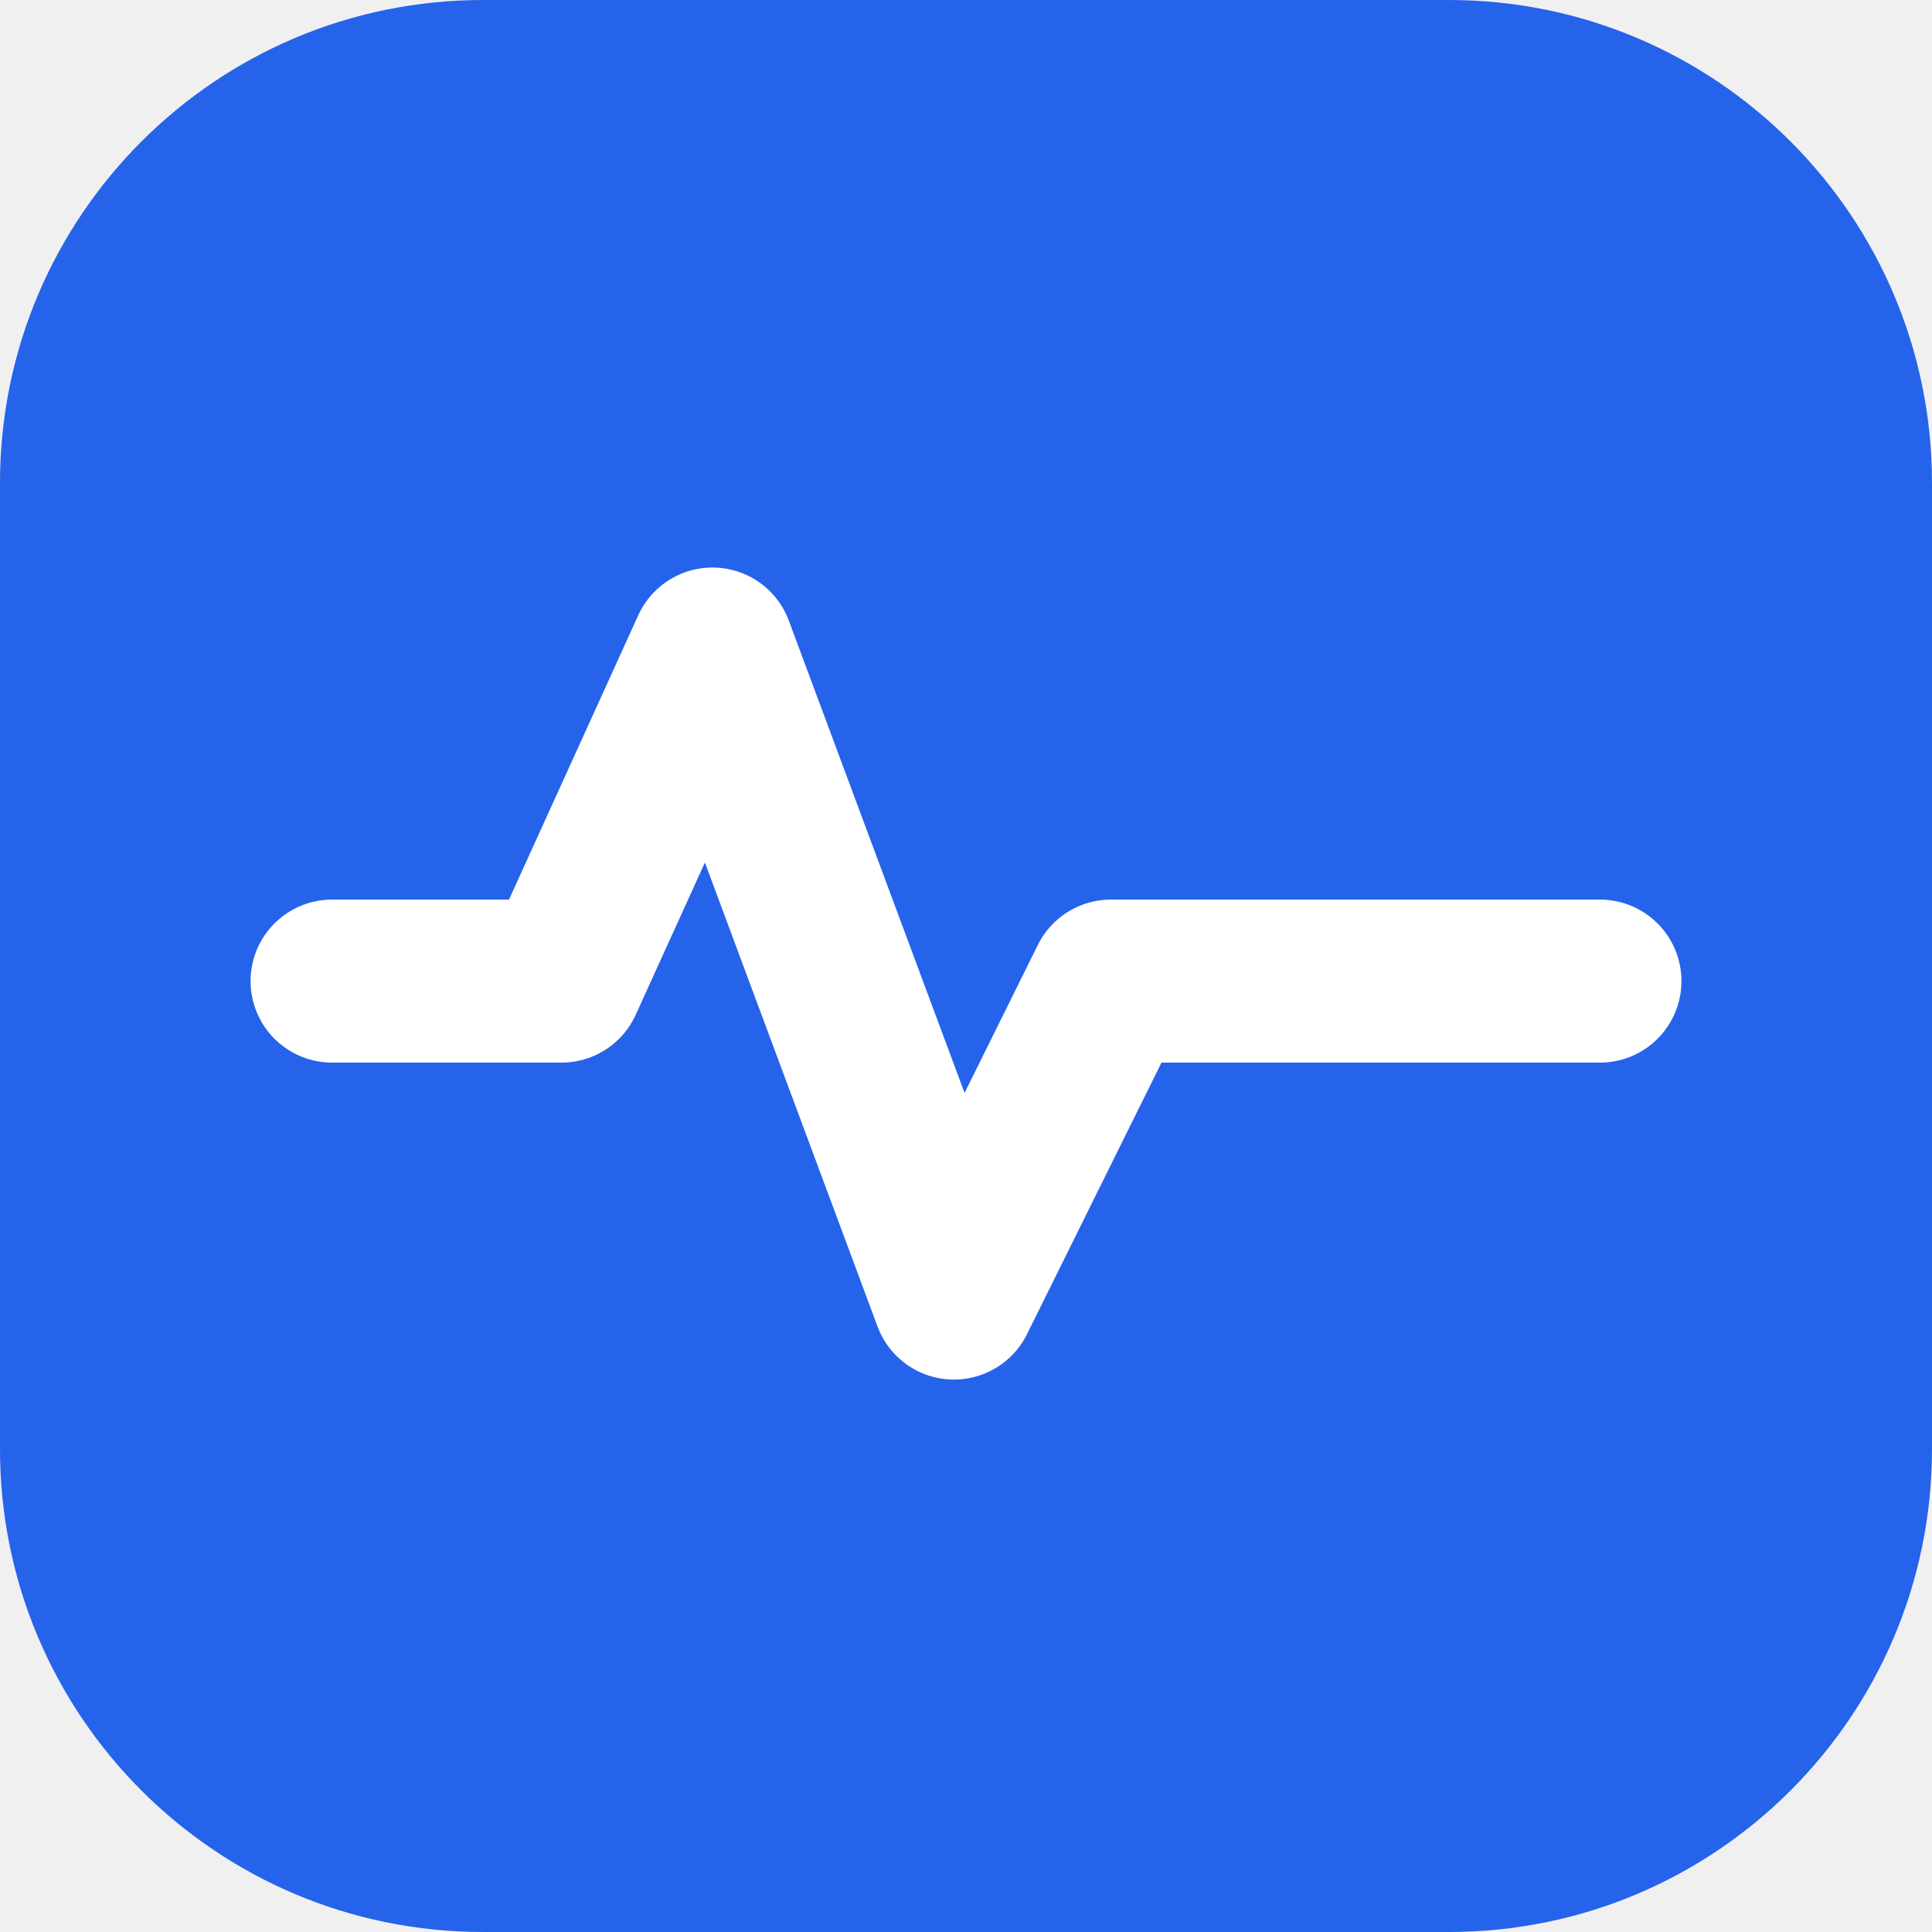
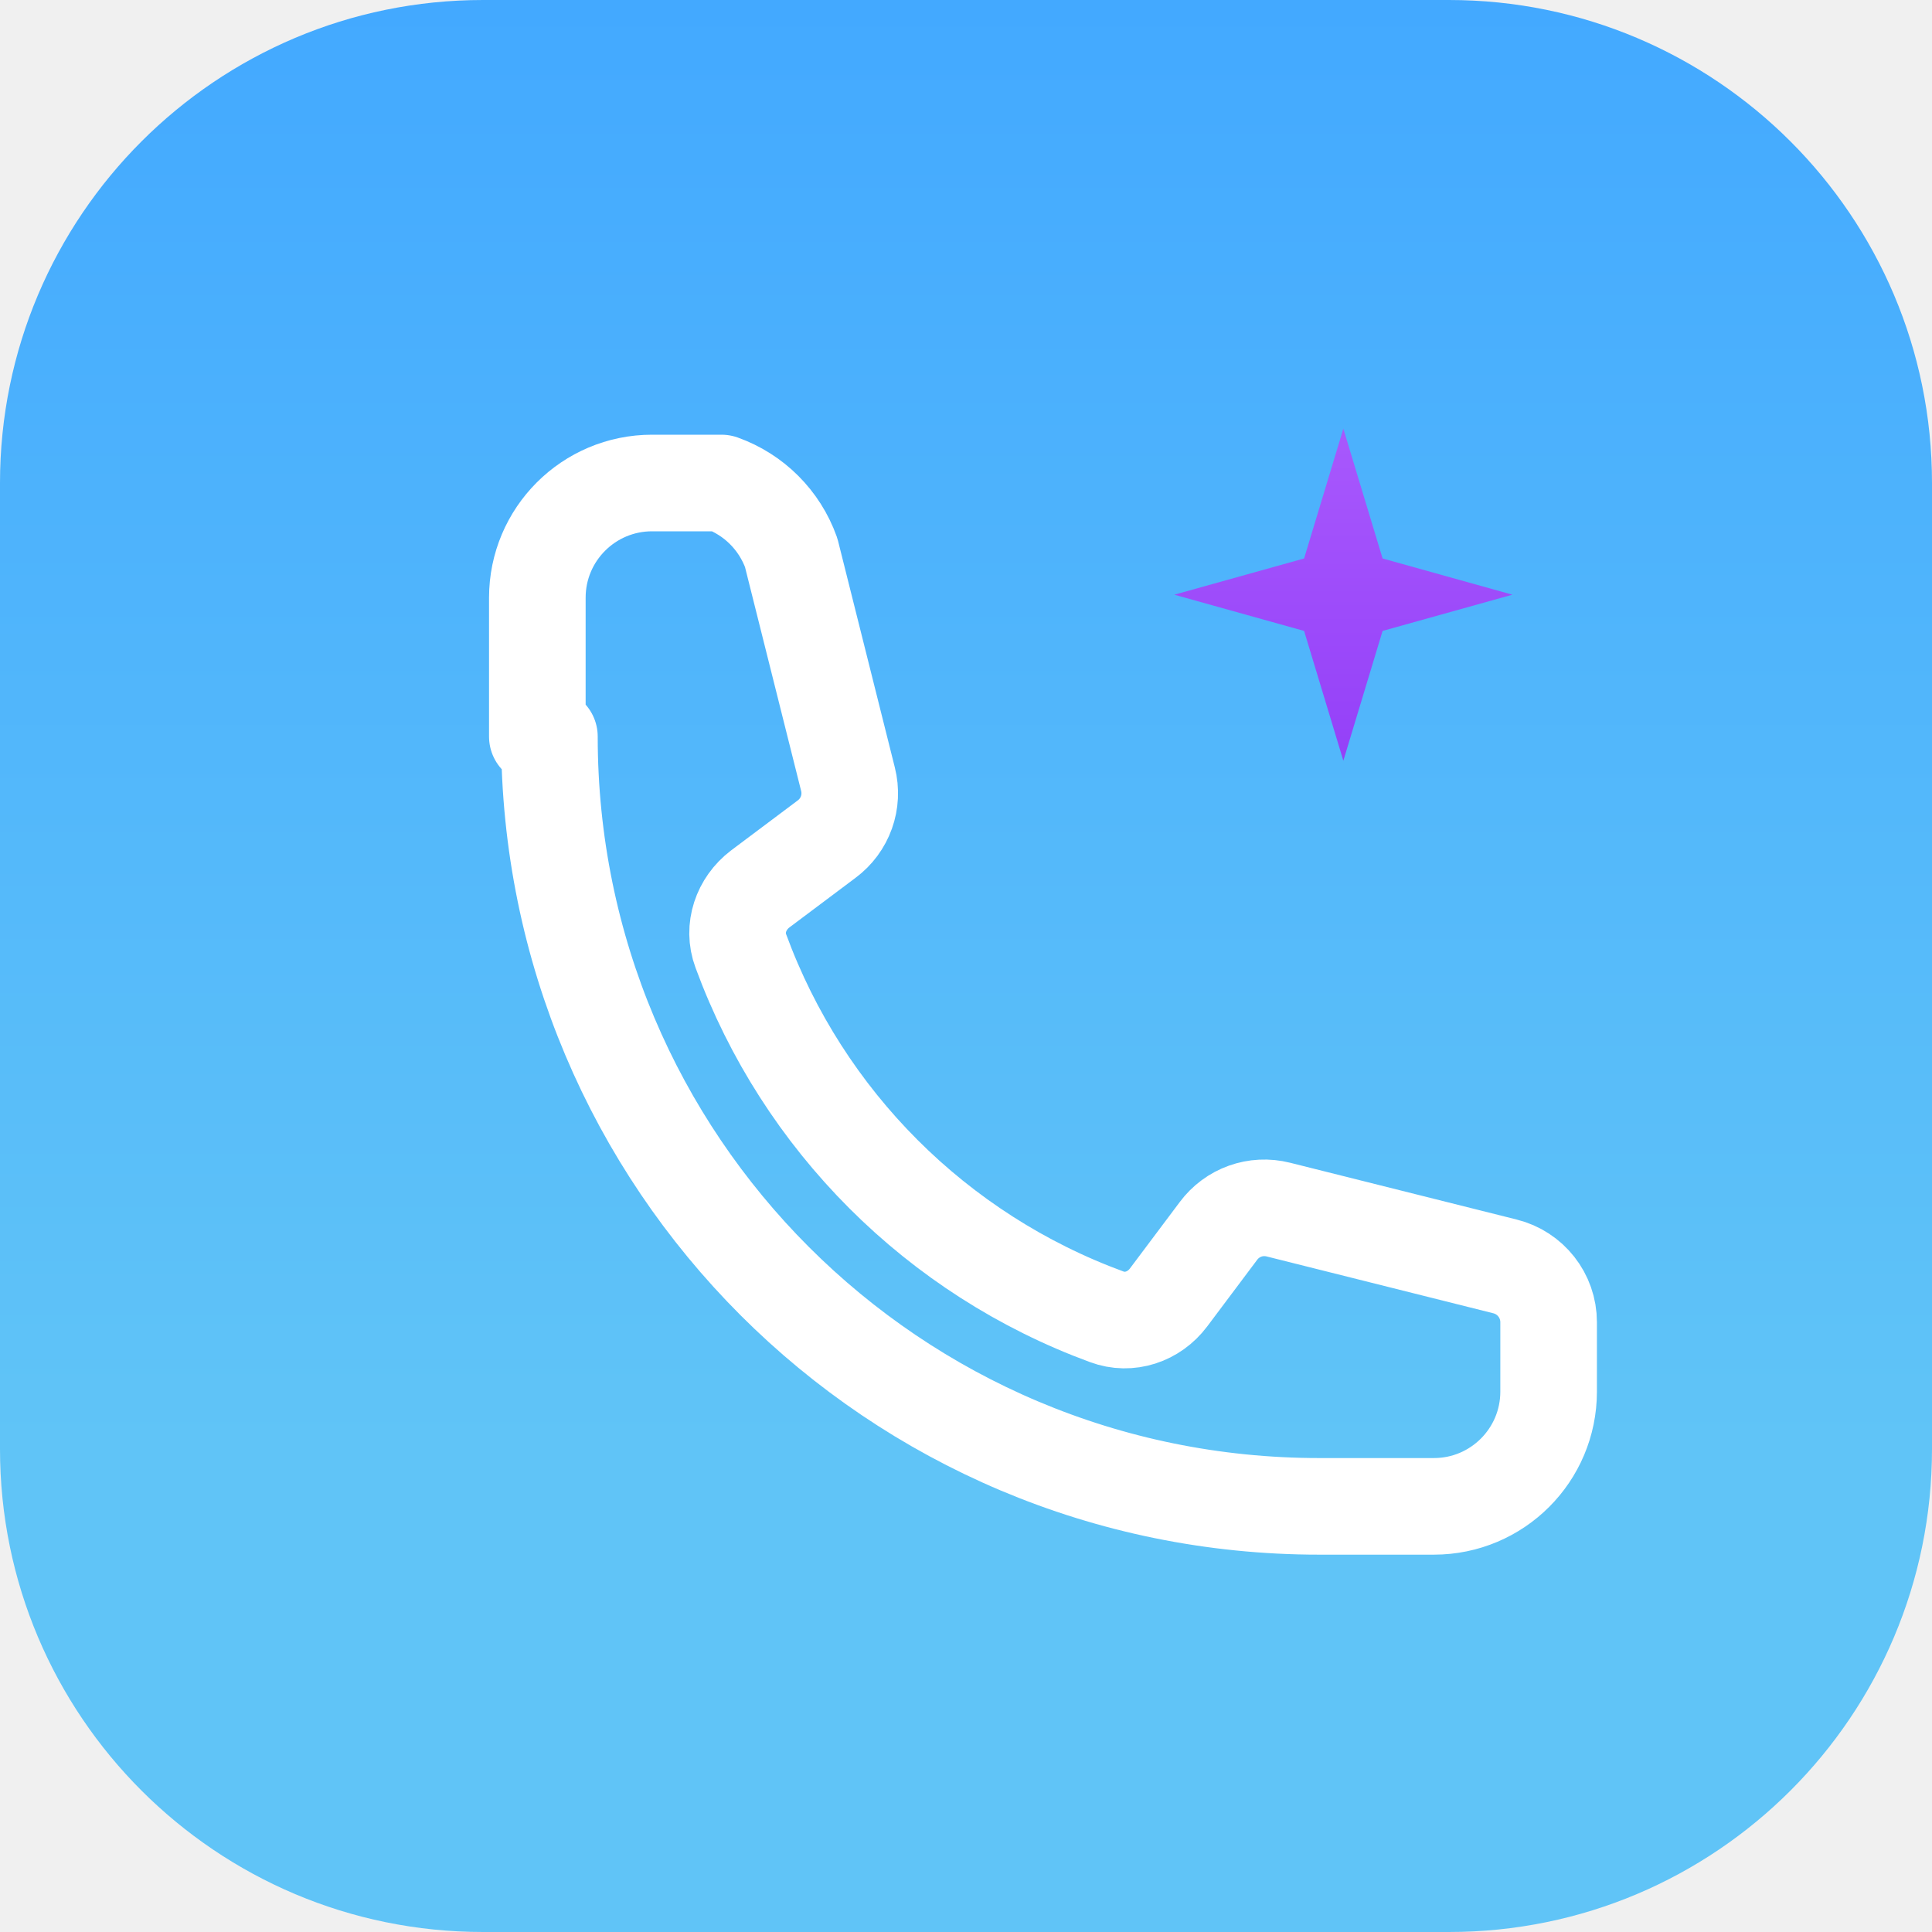
<svg xmlns="http://www.w3.org/2000/svg" viewBox="0 0 64 64" role="img" aria-label="On Call">
-   <rect width="64" height="64" rx="16" fill="#2563EB" />
-   <path d="M11 32.5h7.6l5-11 8 21.5 5.2-10.5H53" fill="none" stroke="#fff" stroke-width="5.4" stroke-linecap="round" stroke-linejoin="round" />
+   <defs>
+     <linearGradient id="bg" x1="32" y1="0" x2="32" y2="48" gradientUnits="userSpaceOnUse">
+       <stop stop-color="#43A9FF" />
+       <stop offset="1" stop-color="#60C4F7" />
+     </linearGradient>
+     <linearGradient id="spark" x1="40" y1="8" x2="40" y2="28" gradientUnits="userSpaceOnUse">
+       <stop stop-color="#B366FF" />
+       <stop offset="1" stop-color="#8F3AF7" />
+     </linearGradient>
+   </defs>
+   <rect width="64" height="64" rx="16" fill="url(#bg)" />
+   <path d="M18.2 24.4c0 14.1 11.4 25.5 25.5 25.5h3.8a3.8 3.8 0 0 0 3.8-3.8v-2.3c0-.88-.6-1.64-1.45-1.85l-7.5-1.88c-.75-.19-1.53.09-1.99.71l-1.65 2.2c-.48.64-1.3.92-2.05.64a20.4 20.4 0 0 1-12.12-12.12c-.28-.75.01-1.57.64-2.05l2.2-1.65c.62-.46.9-1.24.71-1.99l-1.88-7.5A3.82 3.82 0 0 0 23.9 16h-2.3a3.8 3.8 0 0 0-3.8 3.8v4.6Z" fill="none" stroke="#fff" stroke-width="3.2" stroke-linecap="round" stroke-linejoin="round" />
+   <path d="M44.5 14.2 43.2 18.5l-4.3 1.2 4.3 1.2 1.3 4.3 1.3-4.3 4.3-1.2-4.3-1.2-1.3-4.3Z" fill="url(#spark)" />
</svg>
